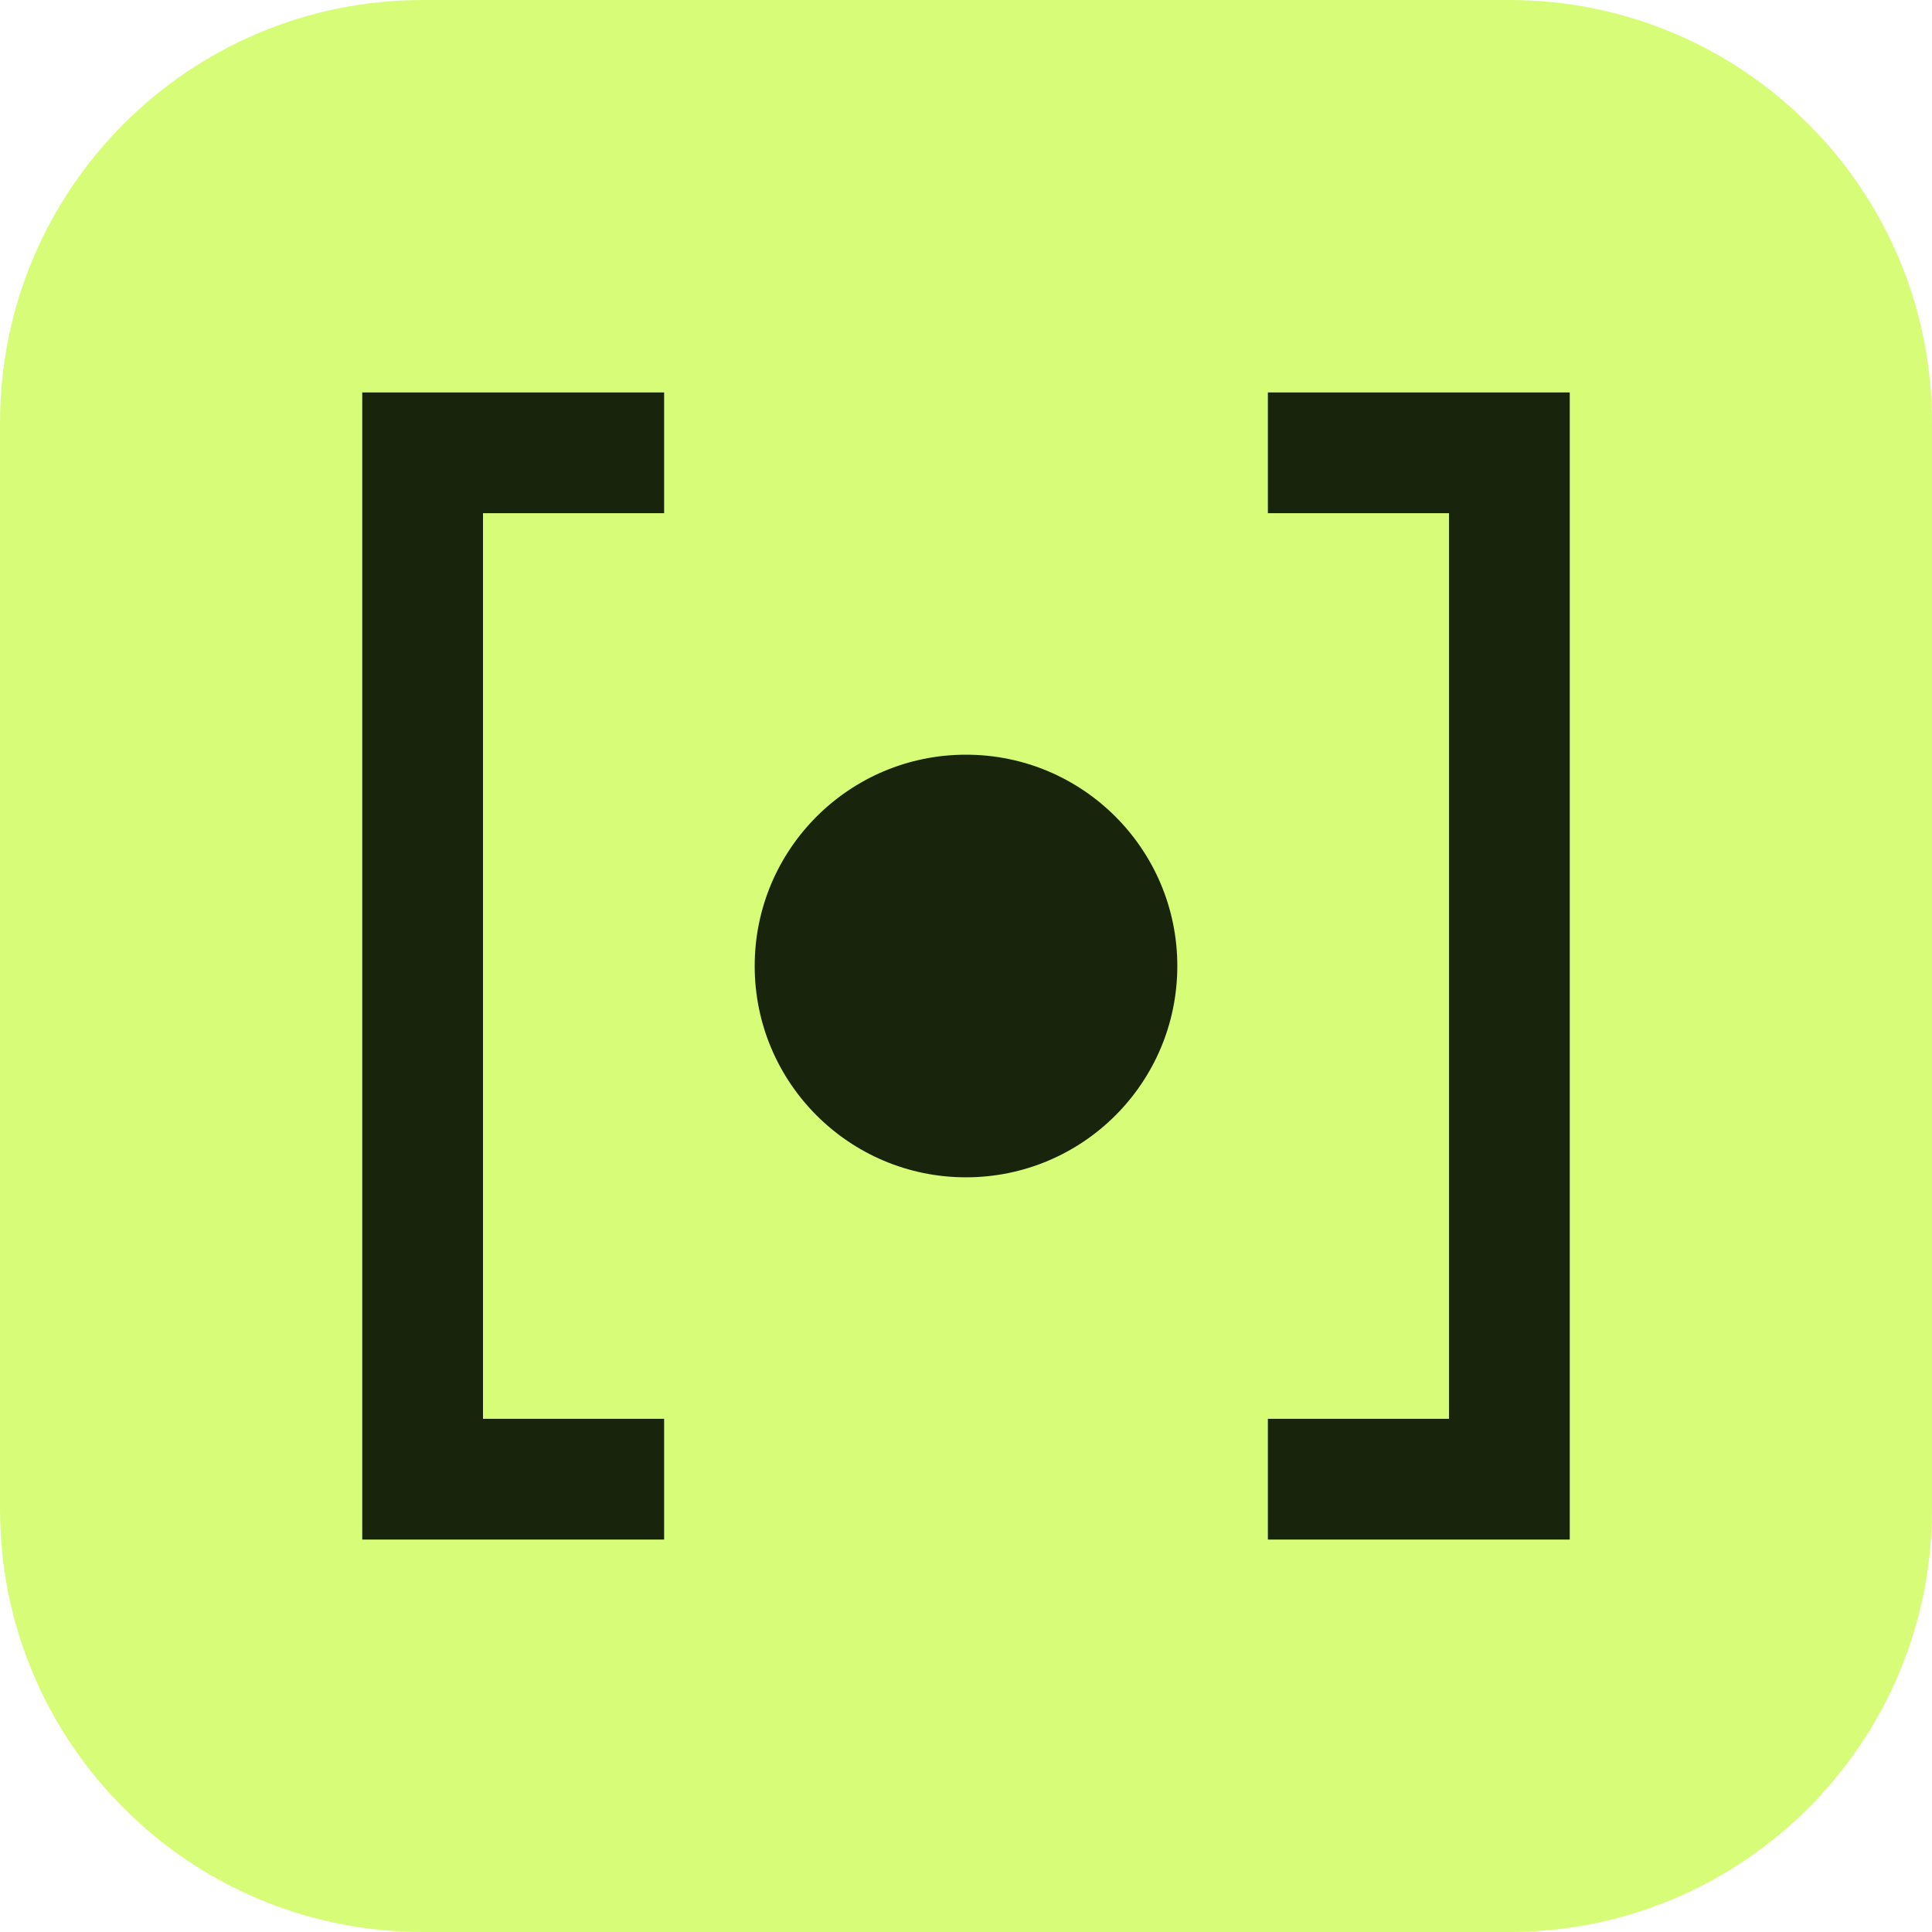
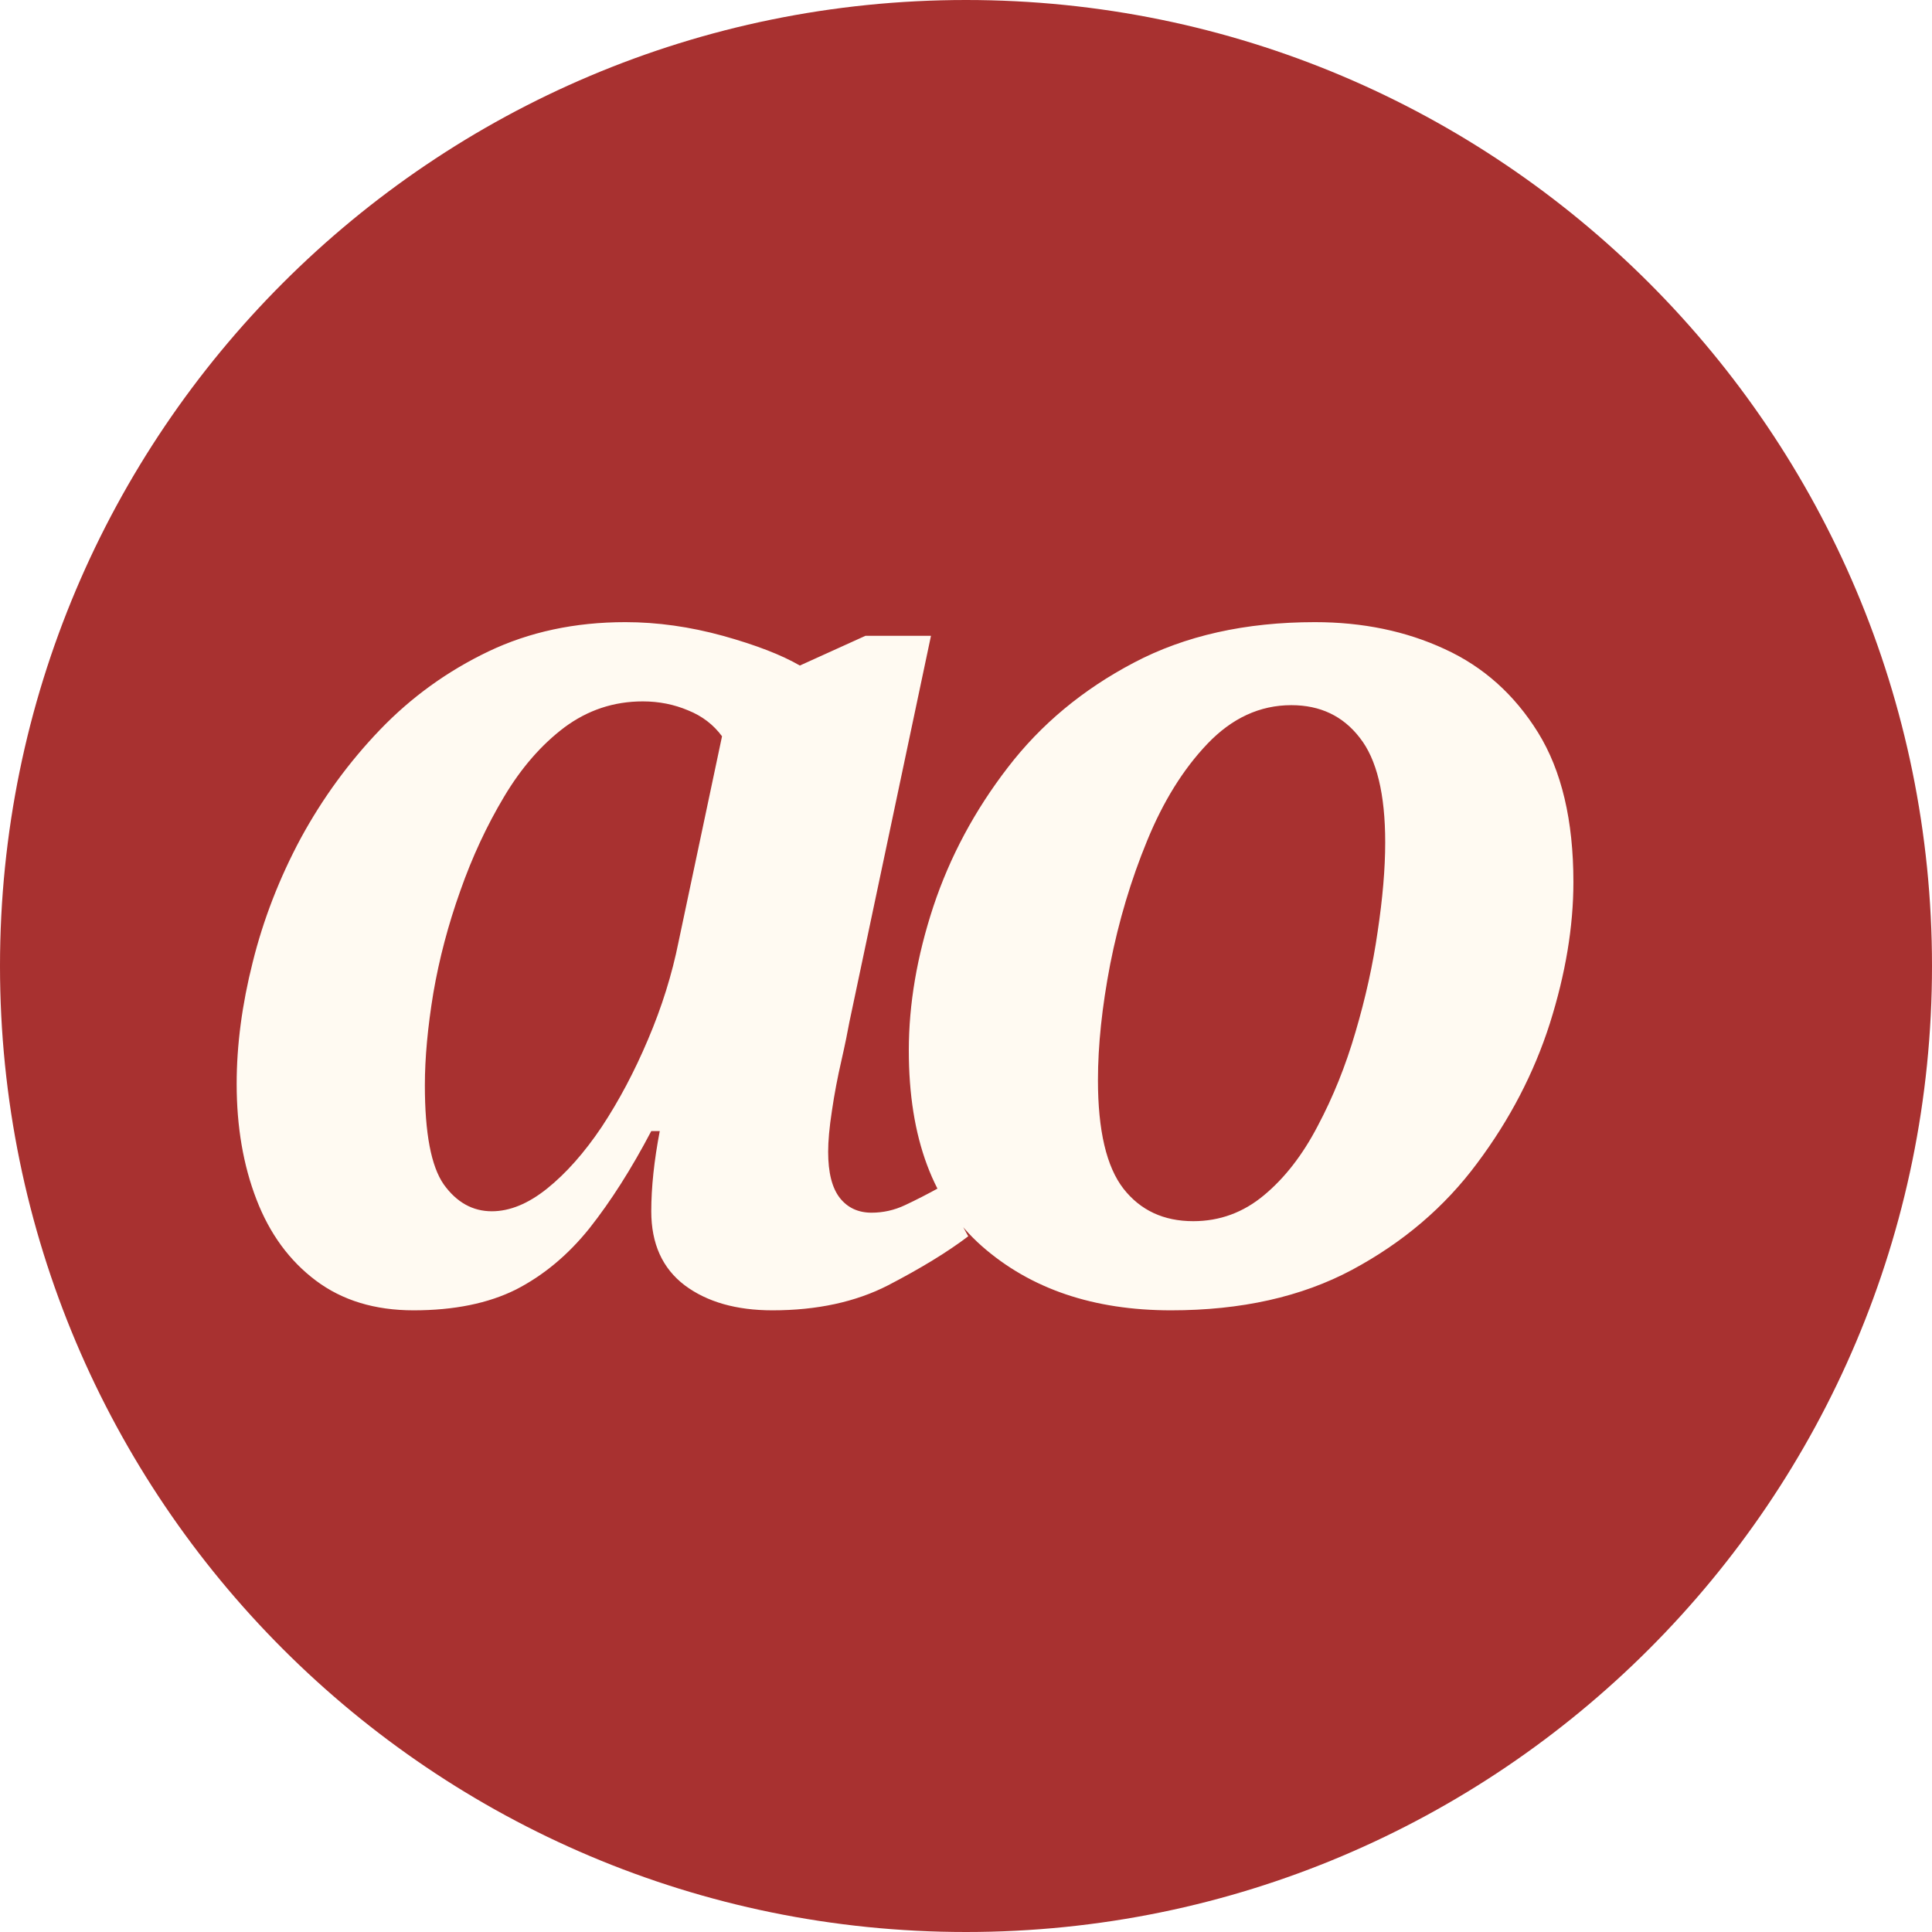
- <svg xmlns="http://www.w3.org/2000/svg" width="64" height="64" viewBox="0 0 64 64">
-   <rect width="64" height="64" rx="14" fill="#d7fd78" />
-   <path d="M22 15H14V49H22M42 15H50V49H42" fill="none" stroke="#18250c" stroke-width="4" />
-   <circle cx="32" cy="32" r="7" fill="#18250c" />
+ <svg xmlns="http://www.w3.org/2000/svg" viewBox="0 0 64 64">
+   <circle fill="#a83130" cx="32" cy="32" r="32" />
+   <text x="30" y="43" text-anchor="middle" fill="#fffaf2" font-family="Georgia,serif" font-size="41" font-style="italic" font-weight="bold" letter-spacing="-5">ao</text>
</svg>
